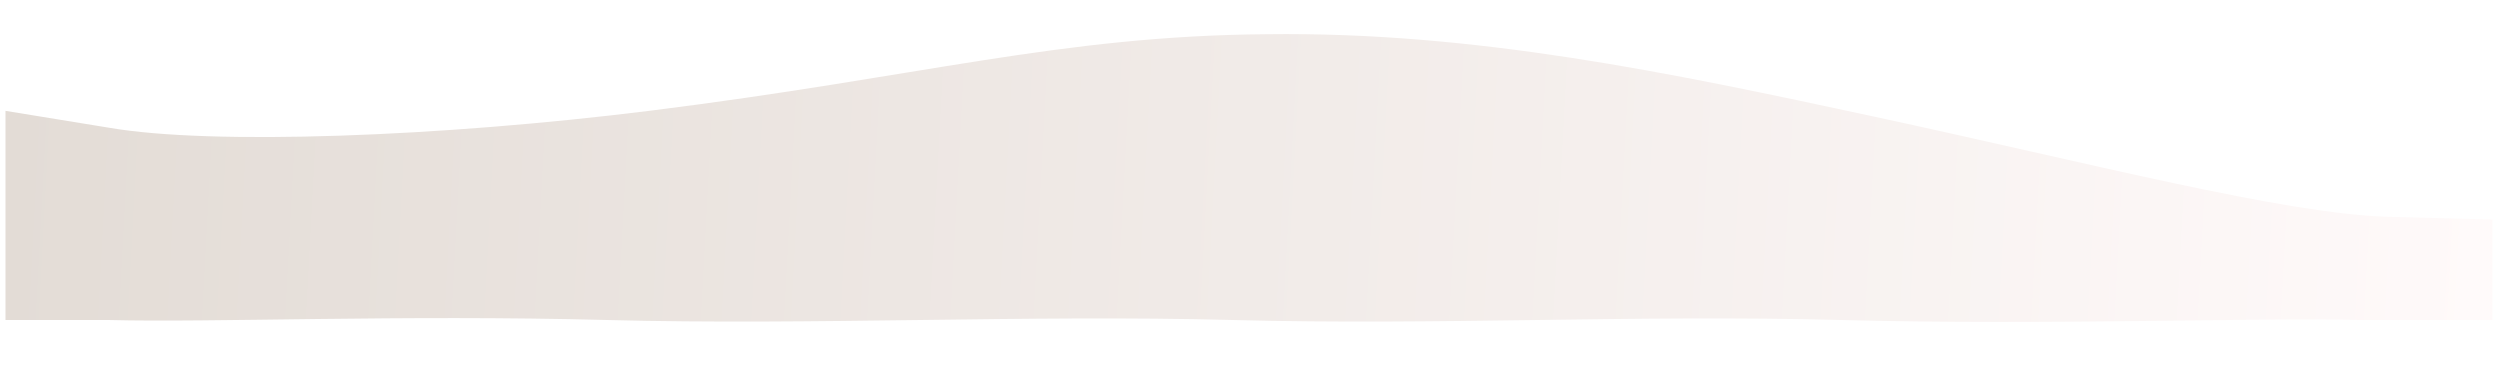
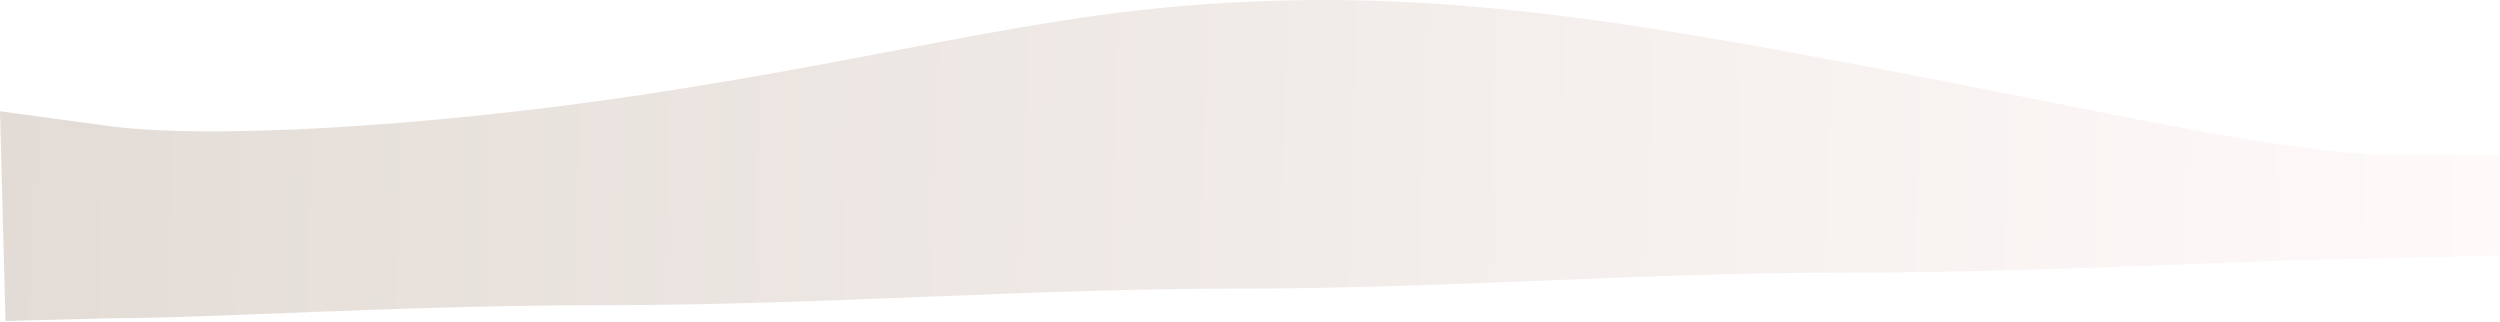
- <svg xmlns="http://www.w3.org/2000/svg" width="1582" height="244" fill="none">
-   <path fill-rule="evenodd" clip-rule="evenodd" d="M3.474 70.147L68.839 80.8c65.349 11.291 210.397 5.737 341.897-10.653 172.5-21.5 259.683-47.48 391-48.5 131.334-1.656 254.004 24.115 383.504 52 137 29.5 260.71 61.835 326.31 63.558l65.6 1.723V202.5h-82.41c-65.6-1.723-198.3 3.446-329.5 0s-253.804 3.446-385.004 0c-131.2-3.446-264.8 3.446-396 0s-249.797 1.723-315.397 0H3.474V70.147z" fill="url(#paint0_linear)" />
+ <svg xmlns="http://www.w3.org/2000/svg" width="1577" height="203" fill="none">
+   <path fill-rule="evenodd" clip-rule="evenodd" d="M0 70.171l65.623 8.933c65.622 9.572 210.475.211 341.499-19.626C578.998 33.456 665.468 5.195 796.714.728c131.245-5.104 254.546 17.438 384.736 41.913 137.72 25.893 262.25 54.968 327.87 54.968h67.29v63.55l-82.39 2.164c-65.62 0-198.14 8.651-329.38 8.651-131.25 0-253.625 10.109-384.87 10.109s-264.619 10.398-395.864 10.398c-131.245 0-249.665 8.281-315.288 8.281l-65.343 1.716L0 70.171z" fill="url(#paint0_linear)" />
  <defs>
-     <linearGradient id="paint0_linear" x1="1579.43" y1="115.863" x2="5.391" y2="31.493" gradientUnits="userSpaceOnUse">
+     <linearGradient id="paint0_linear" x1="1576.61" y1="74.492" x2=".901" y2="31.48" gradientUnits="userSpaceOnUse">
      <stop stop-color="snow" />
      <stop offset="1" stop-color="#E3DCD6" />
    </linearGradient>
  </defs>
</svg>
